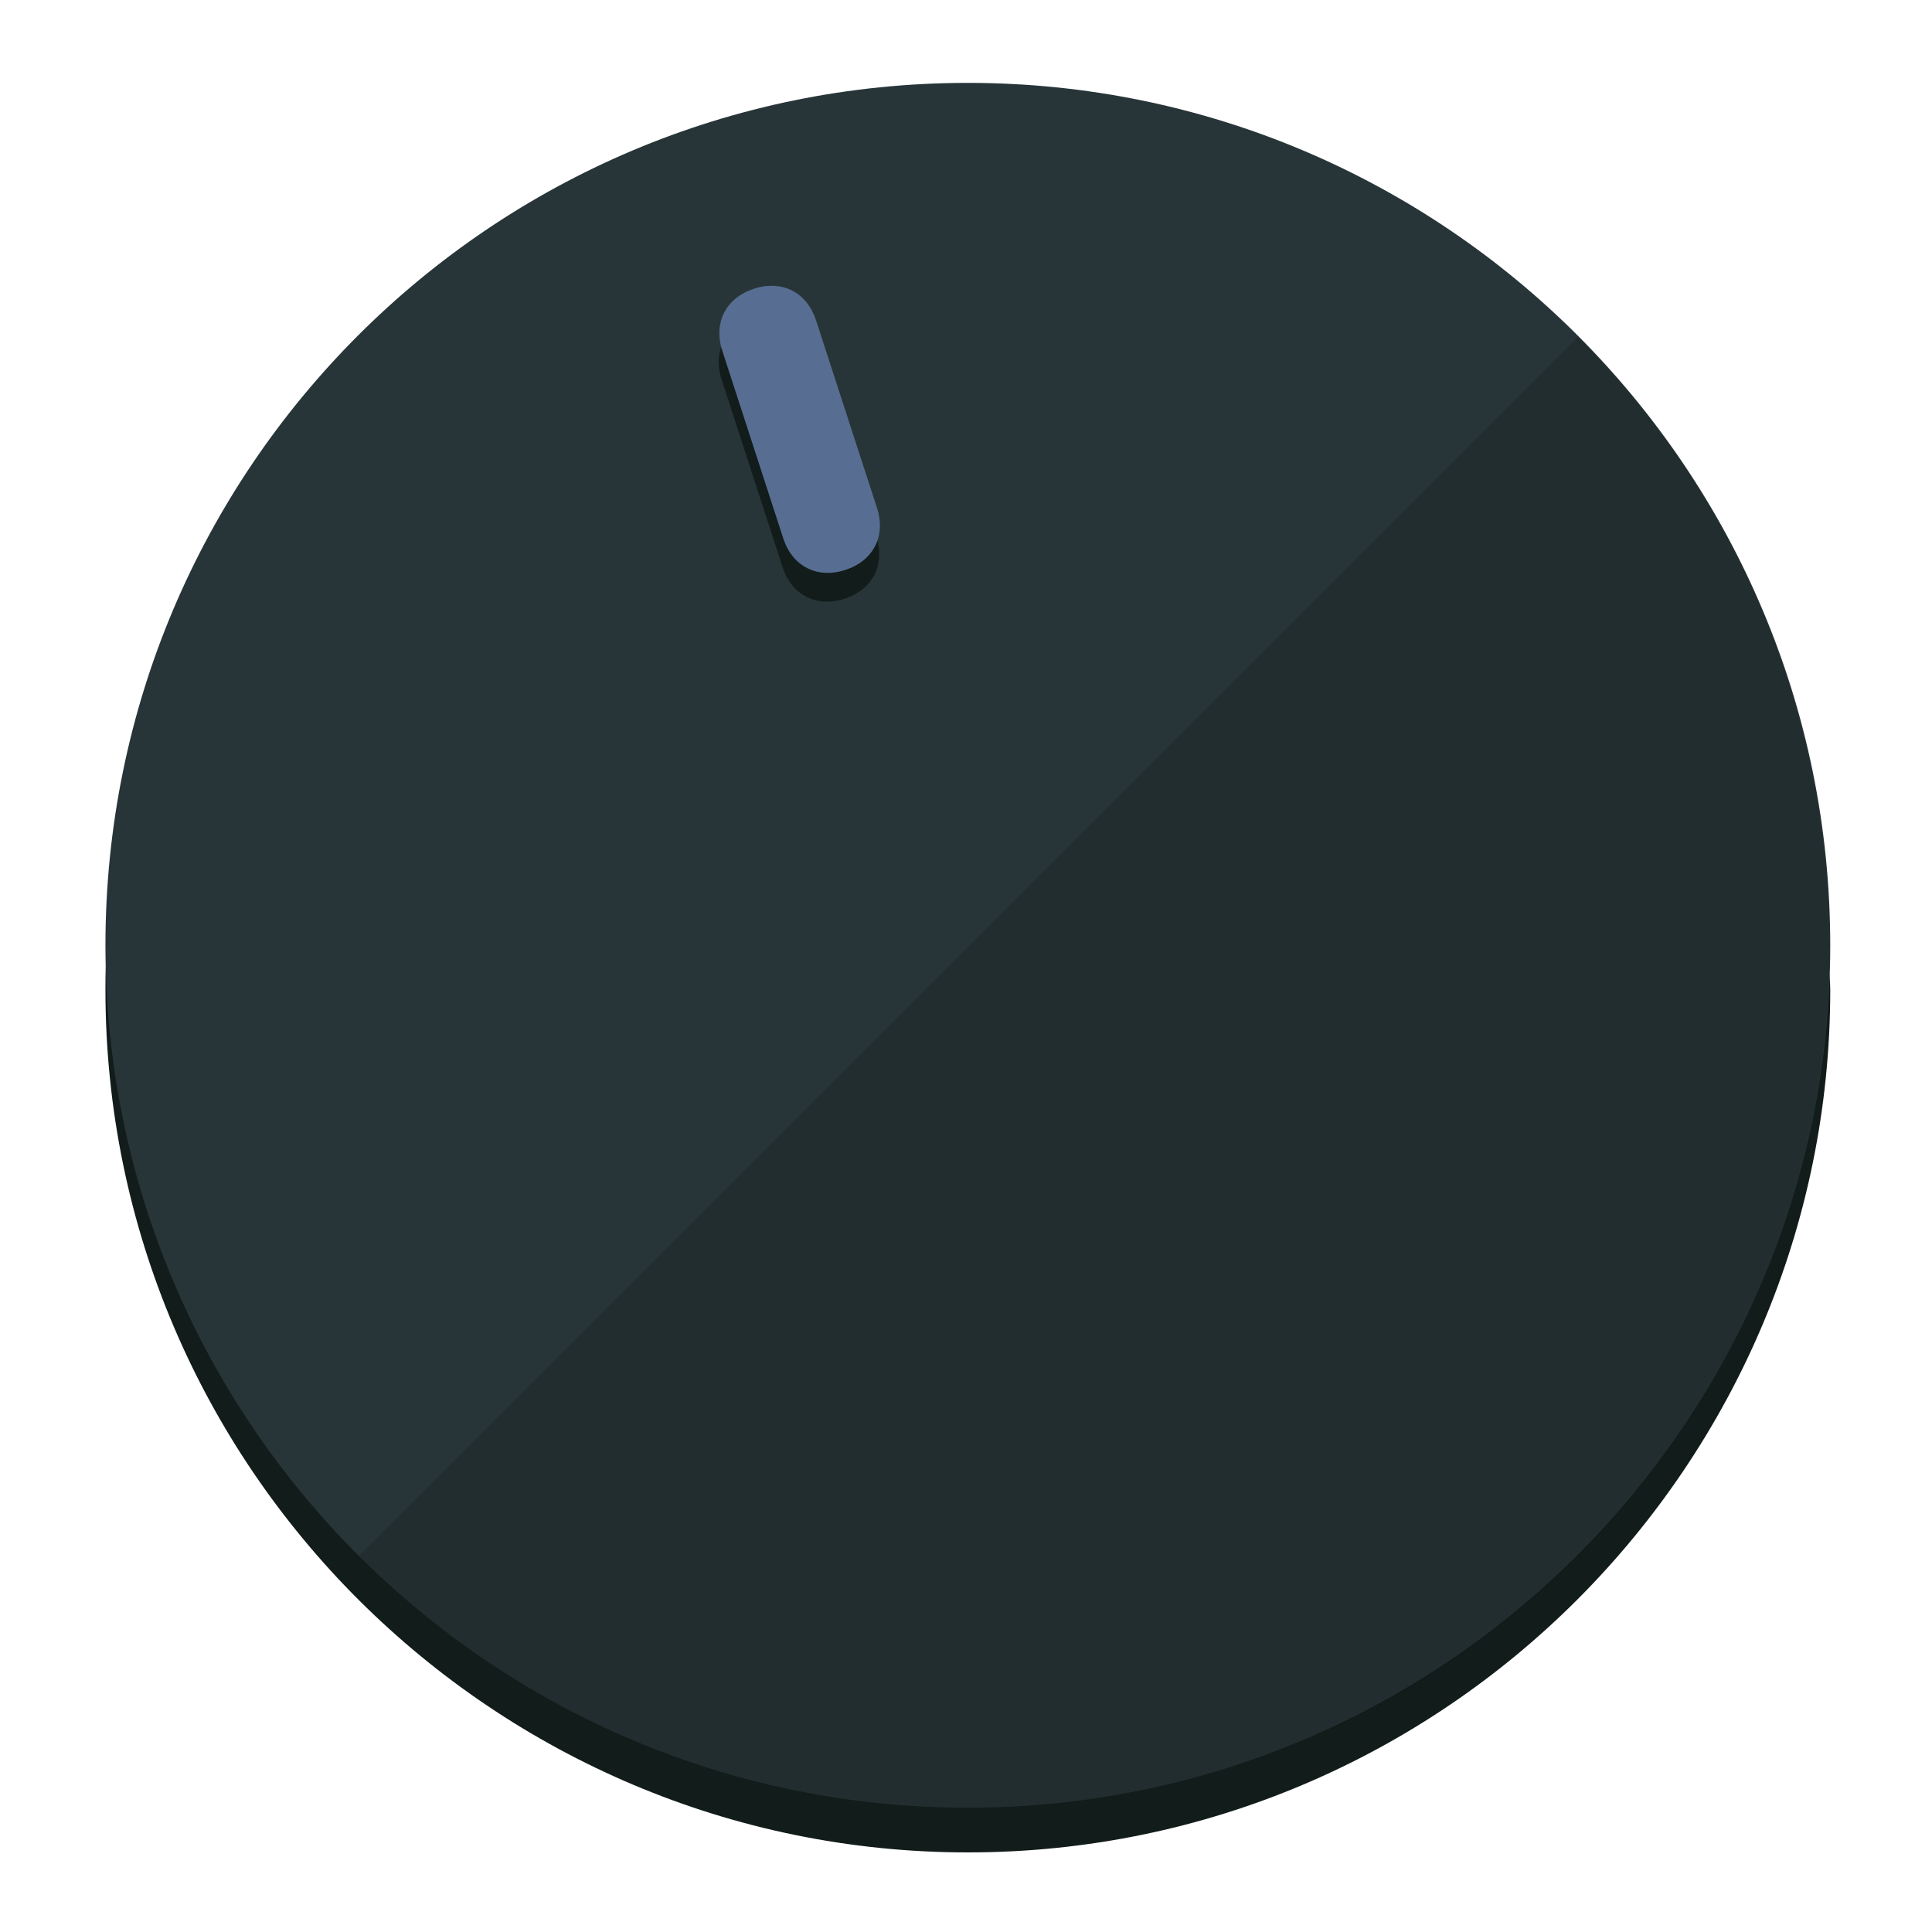
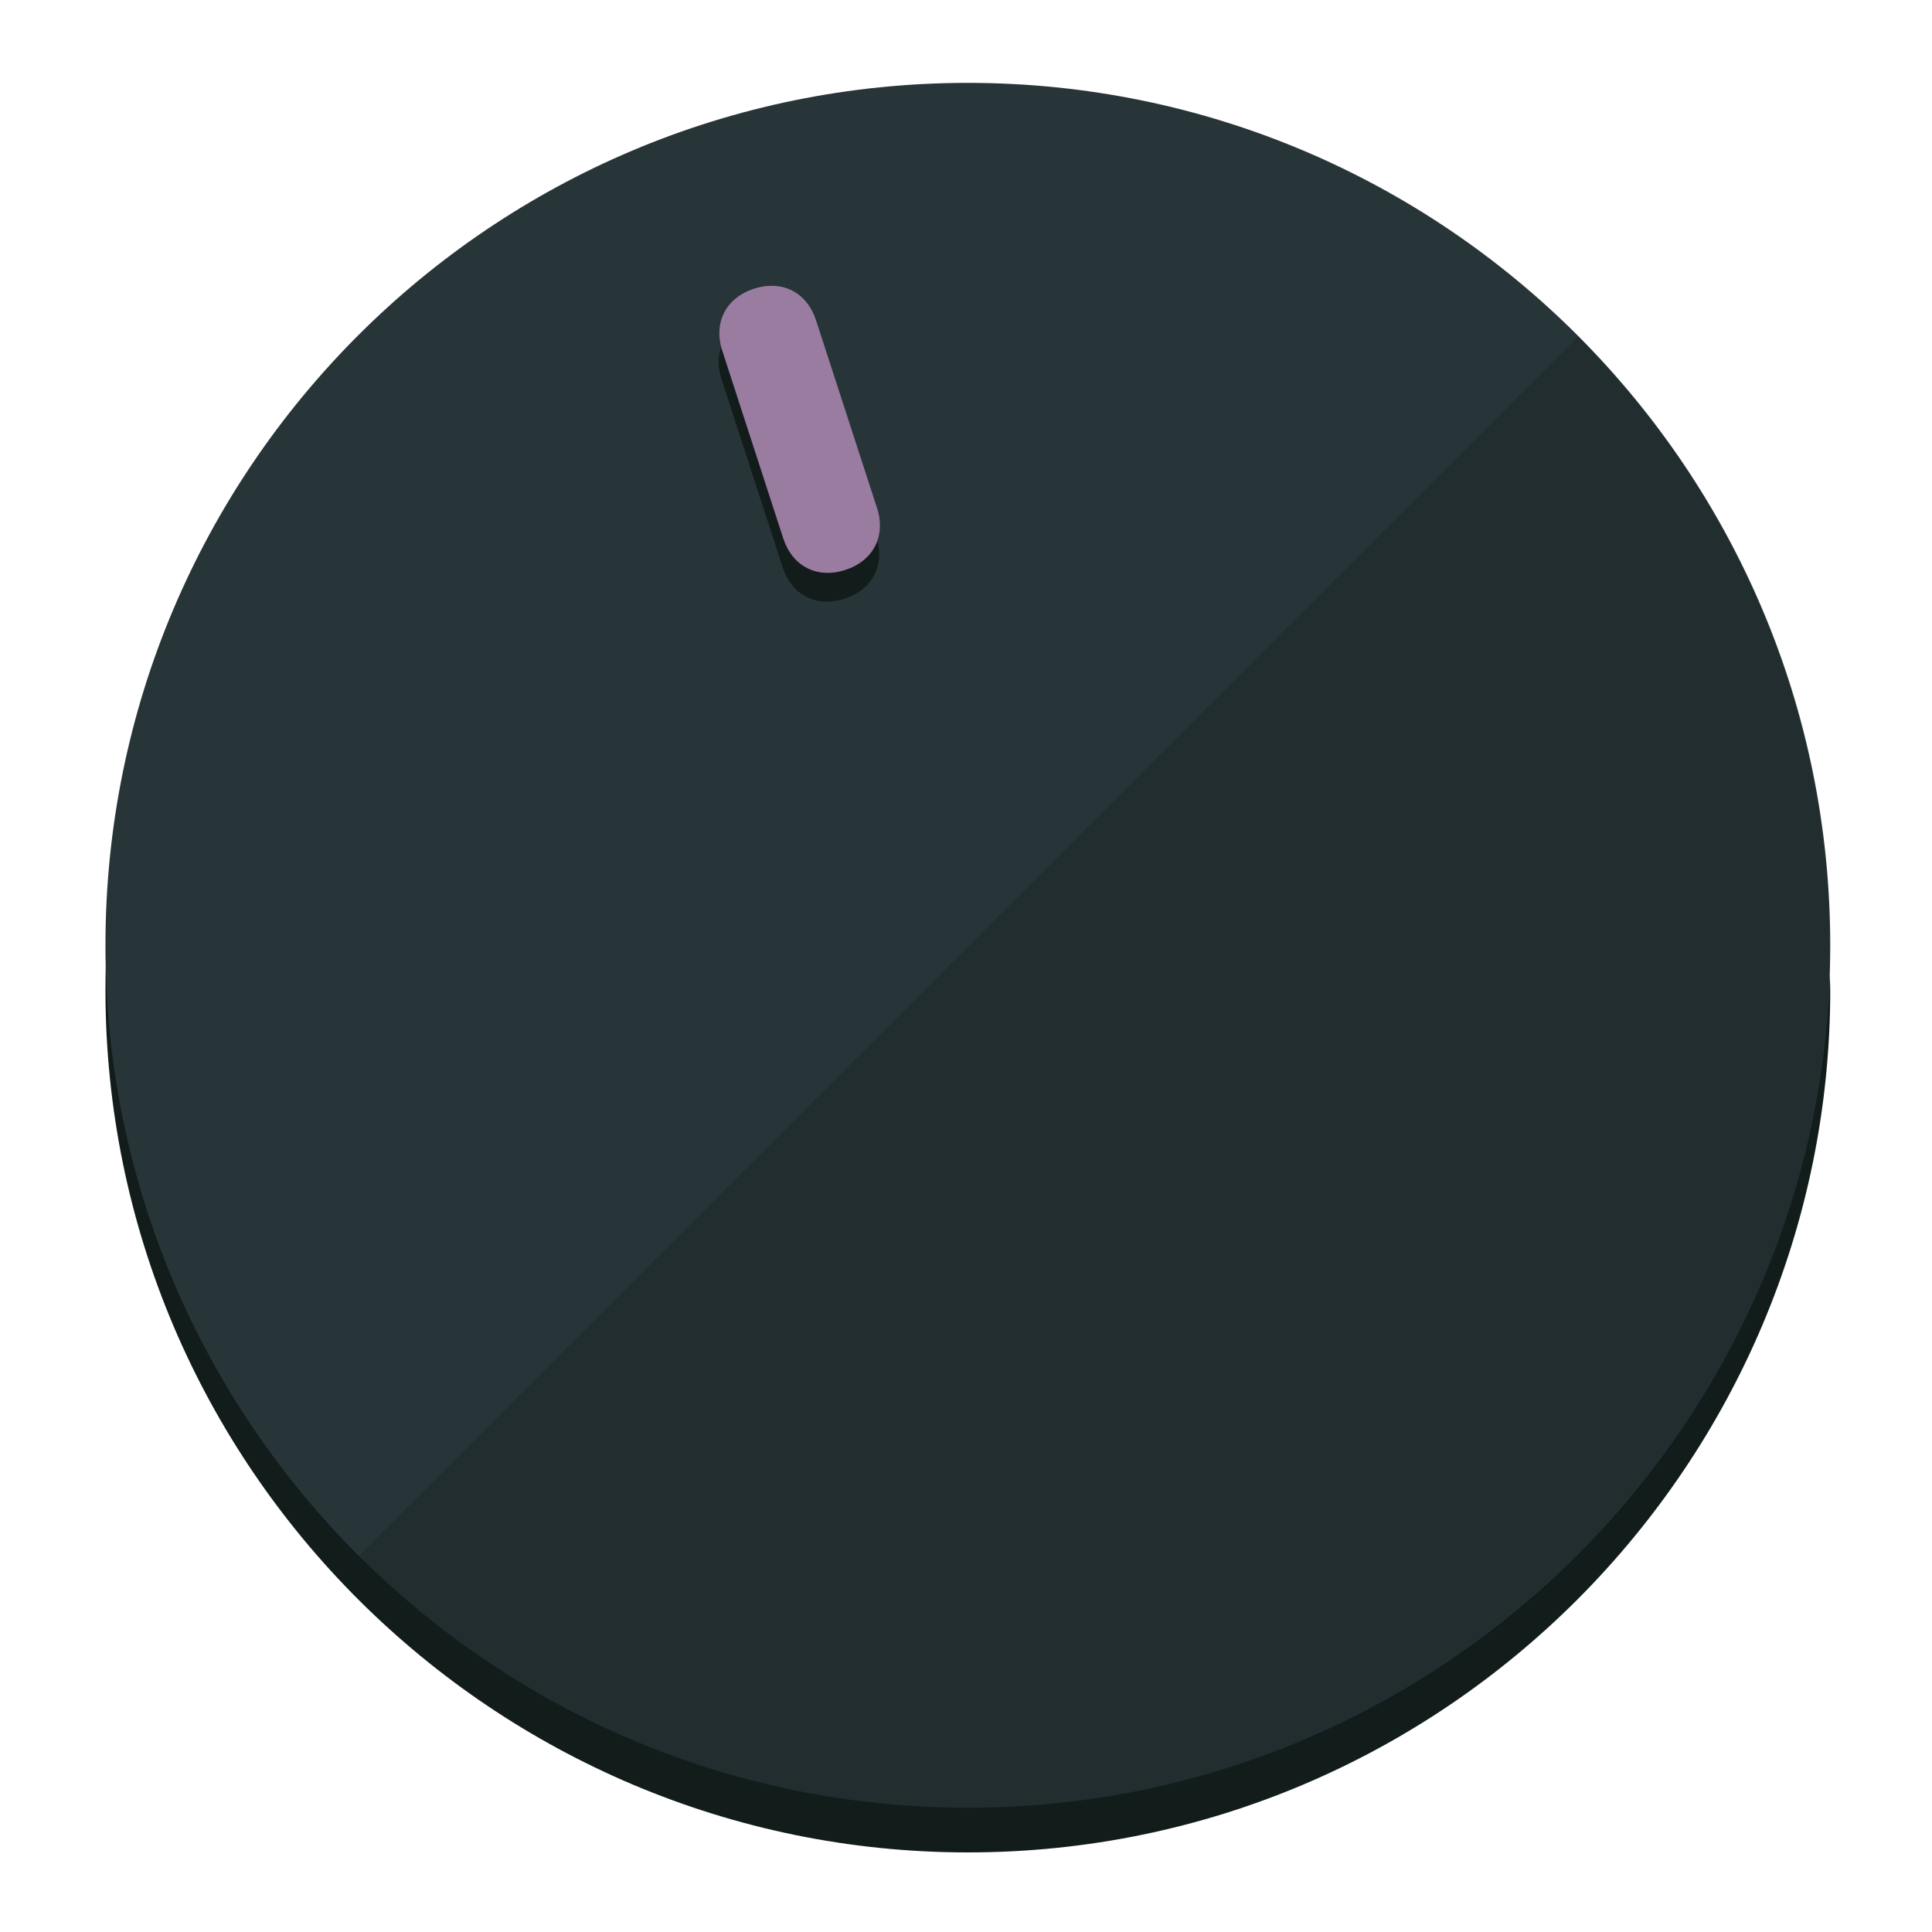
<svg xmlns="http://www.w3.org/2000/svg" height="120px" width="120px" version="1.1" id="Layer_1" viewBox="0 0 496.8 496.8" xml:space="preserve">
  <defs id="defs23" />
  <g id="g3158">
    <path style="display:inline;fill:#121c1b;fill-opacity:1;stroke-width:1.584" d="m 248.875,445.92 c 116.582,0 212.89,-91.238 220.493,-205.286 0,5.069 1.267,8.87 1.267,13.939 0,121.651 -98.842,221.76 -221.76,221.76 -121.651,0 -221.76,-98.842 -221.76,-221.76 0,-5.069 0,-8.87 1.267,-13.939 7.603,114.048 103.91,205.286 220.493,205.286 z" id="path8" />
    <circle style="display:inline;fill:#283538;fill-opacity:1;stroke-width:1.584" cx="248.875" cy="243.071" r="221.76" id="circle12" />
    <path style="display:inline;fill:#000000;fill-opacity:0.154;stroke-width:1.587" d="m 405.744,86.606 c 86.308,86.308 86.308,227.193 0,313.5 -86.308,86.308 -227.193,86.308 -313.5,0" id="path14" />
  </g>
  <g id="g3198">
    <circle style="display:none;fill:#000000;fill-opacity:0;stroke-width:1.584" cx="161.035" cy="308.441" r="221.76" id="circle12-3" transform="rotate(-18)" />
    <path style="display:inline;fill:#121c1b;fill-opacity:1;stroke-width:1.584" d="m 225.329,137.988 c 2.35,7.231 -0.905,13.618 -8.136,15.968 v 0 c -7.231,2.35 -13.618,-0.905 -15.968,-8.136 L 185.562,97.613 c -2.349,-7.231 0.905,-13.618 8.136,-15.968 v 0 c 7.231,-2.35 13.618,0.905 15.968,8.136 z" id="path3789" />
-     <path style="display:inline;fill:#576E92;stroke-width:1.584" d="m 225.506,130.588 c 2.35,7.231 -0.905,13.618 -8.136,15.968 v 0 c -7.231,2.35 -13.618,-0.905 -15.968,-8.136 L 185.739,90.213 c -2.35,-7.231 0.905,-13.618 8.136,-15.968 v 0 c 7.231,-2.35 13.618,0.905 15.968,8.136 z" id="path915" />
+     <path style="display:inline;fill:#9A7CA1;stroke-width:1.584" d="m 225.506,130.588 c 2.35,7.231 -0.905,13.618 -8.136,15.968 v 0 c -7.231,2.35 -13.618,-0.905 -15.968,-8.136 L 185.739,90.213 c -2.35,-7.231 0.905,-13.618 8.136,-15.968 v 0 c 7.231,-2.35 13.618,0.905 15.968,8.136 z" id="path915" />
  </g>
</svg>
